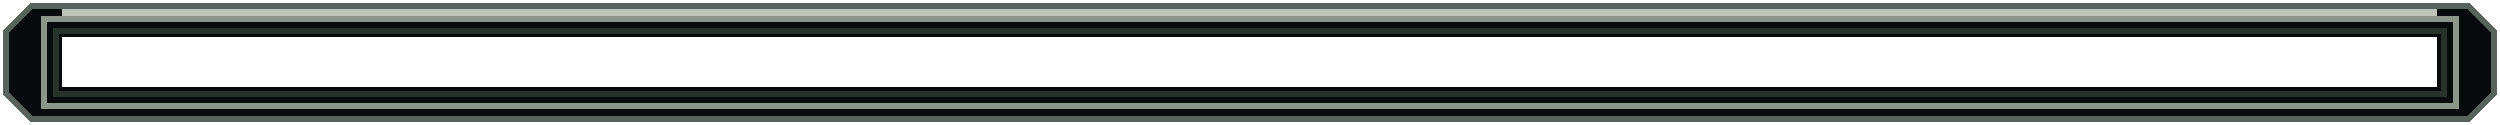
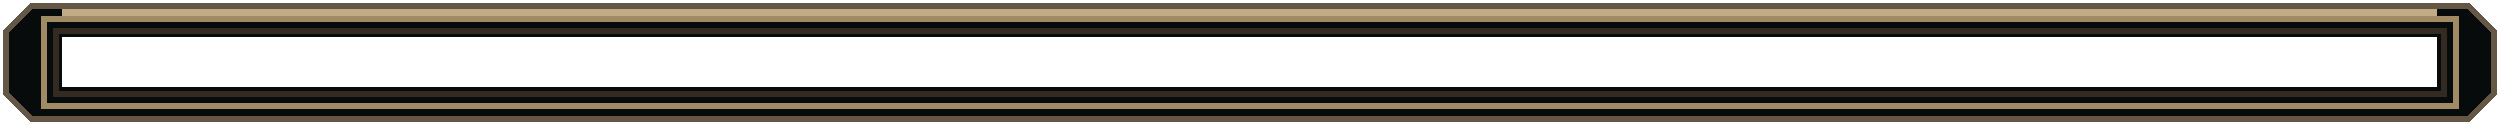
<svg xmlns="http://www.w3.org/2000/svg" width="400" height="20" viewBox="0 0 400 20" shape-rendering="crispEdges">
  <defs>
    <clipPath id="rim">
      <path clip-rule="evenodd" d="M0 0H400V20H0ZM10 6V14H390V6Z" />
    </clipPath>
  </defs>
  <g clip-path="url(#rim)">
-     <path d="M5 1H395L399 5V15L395 19H5L1 15V5Z" fill="#080b0c" stroke="#59635e" />
-     <path d="M7 3H393V17H7Z" fill="none" stroke="#8b958a" />
-     <path d="M9 5H391V15H9Z" fill="none" stroke="#29312c" />
-     <path d="M10 2H390" stroke="#bec5b8" />
+     <path d="M5 1H395L399 5V15L395 19H5L1 15V5Z" fill="#080b0c" stroke="#655746" />
+     <path d="M7 3H393V17H7Z" fill="none" stroke="#a18b64" />
+     <path d="M9 5H391V15H9Z" fill="none" stroke="#332b22" />
+     <path d="M10 2H390" stroke="#c1ac85" />
  </g>
</svg>
